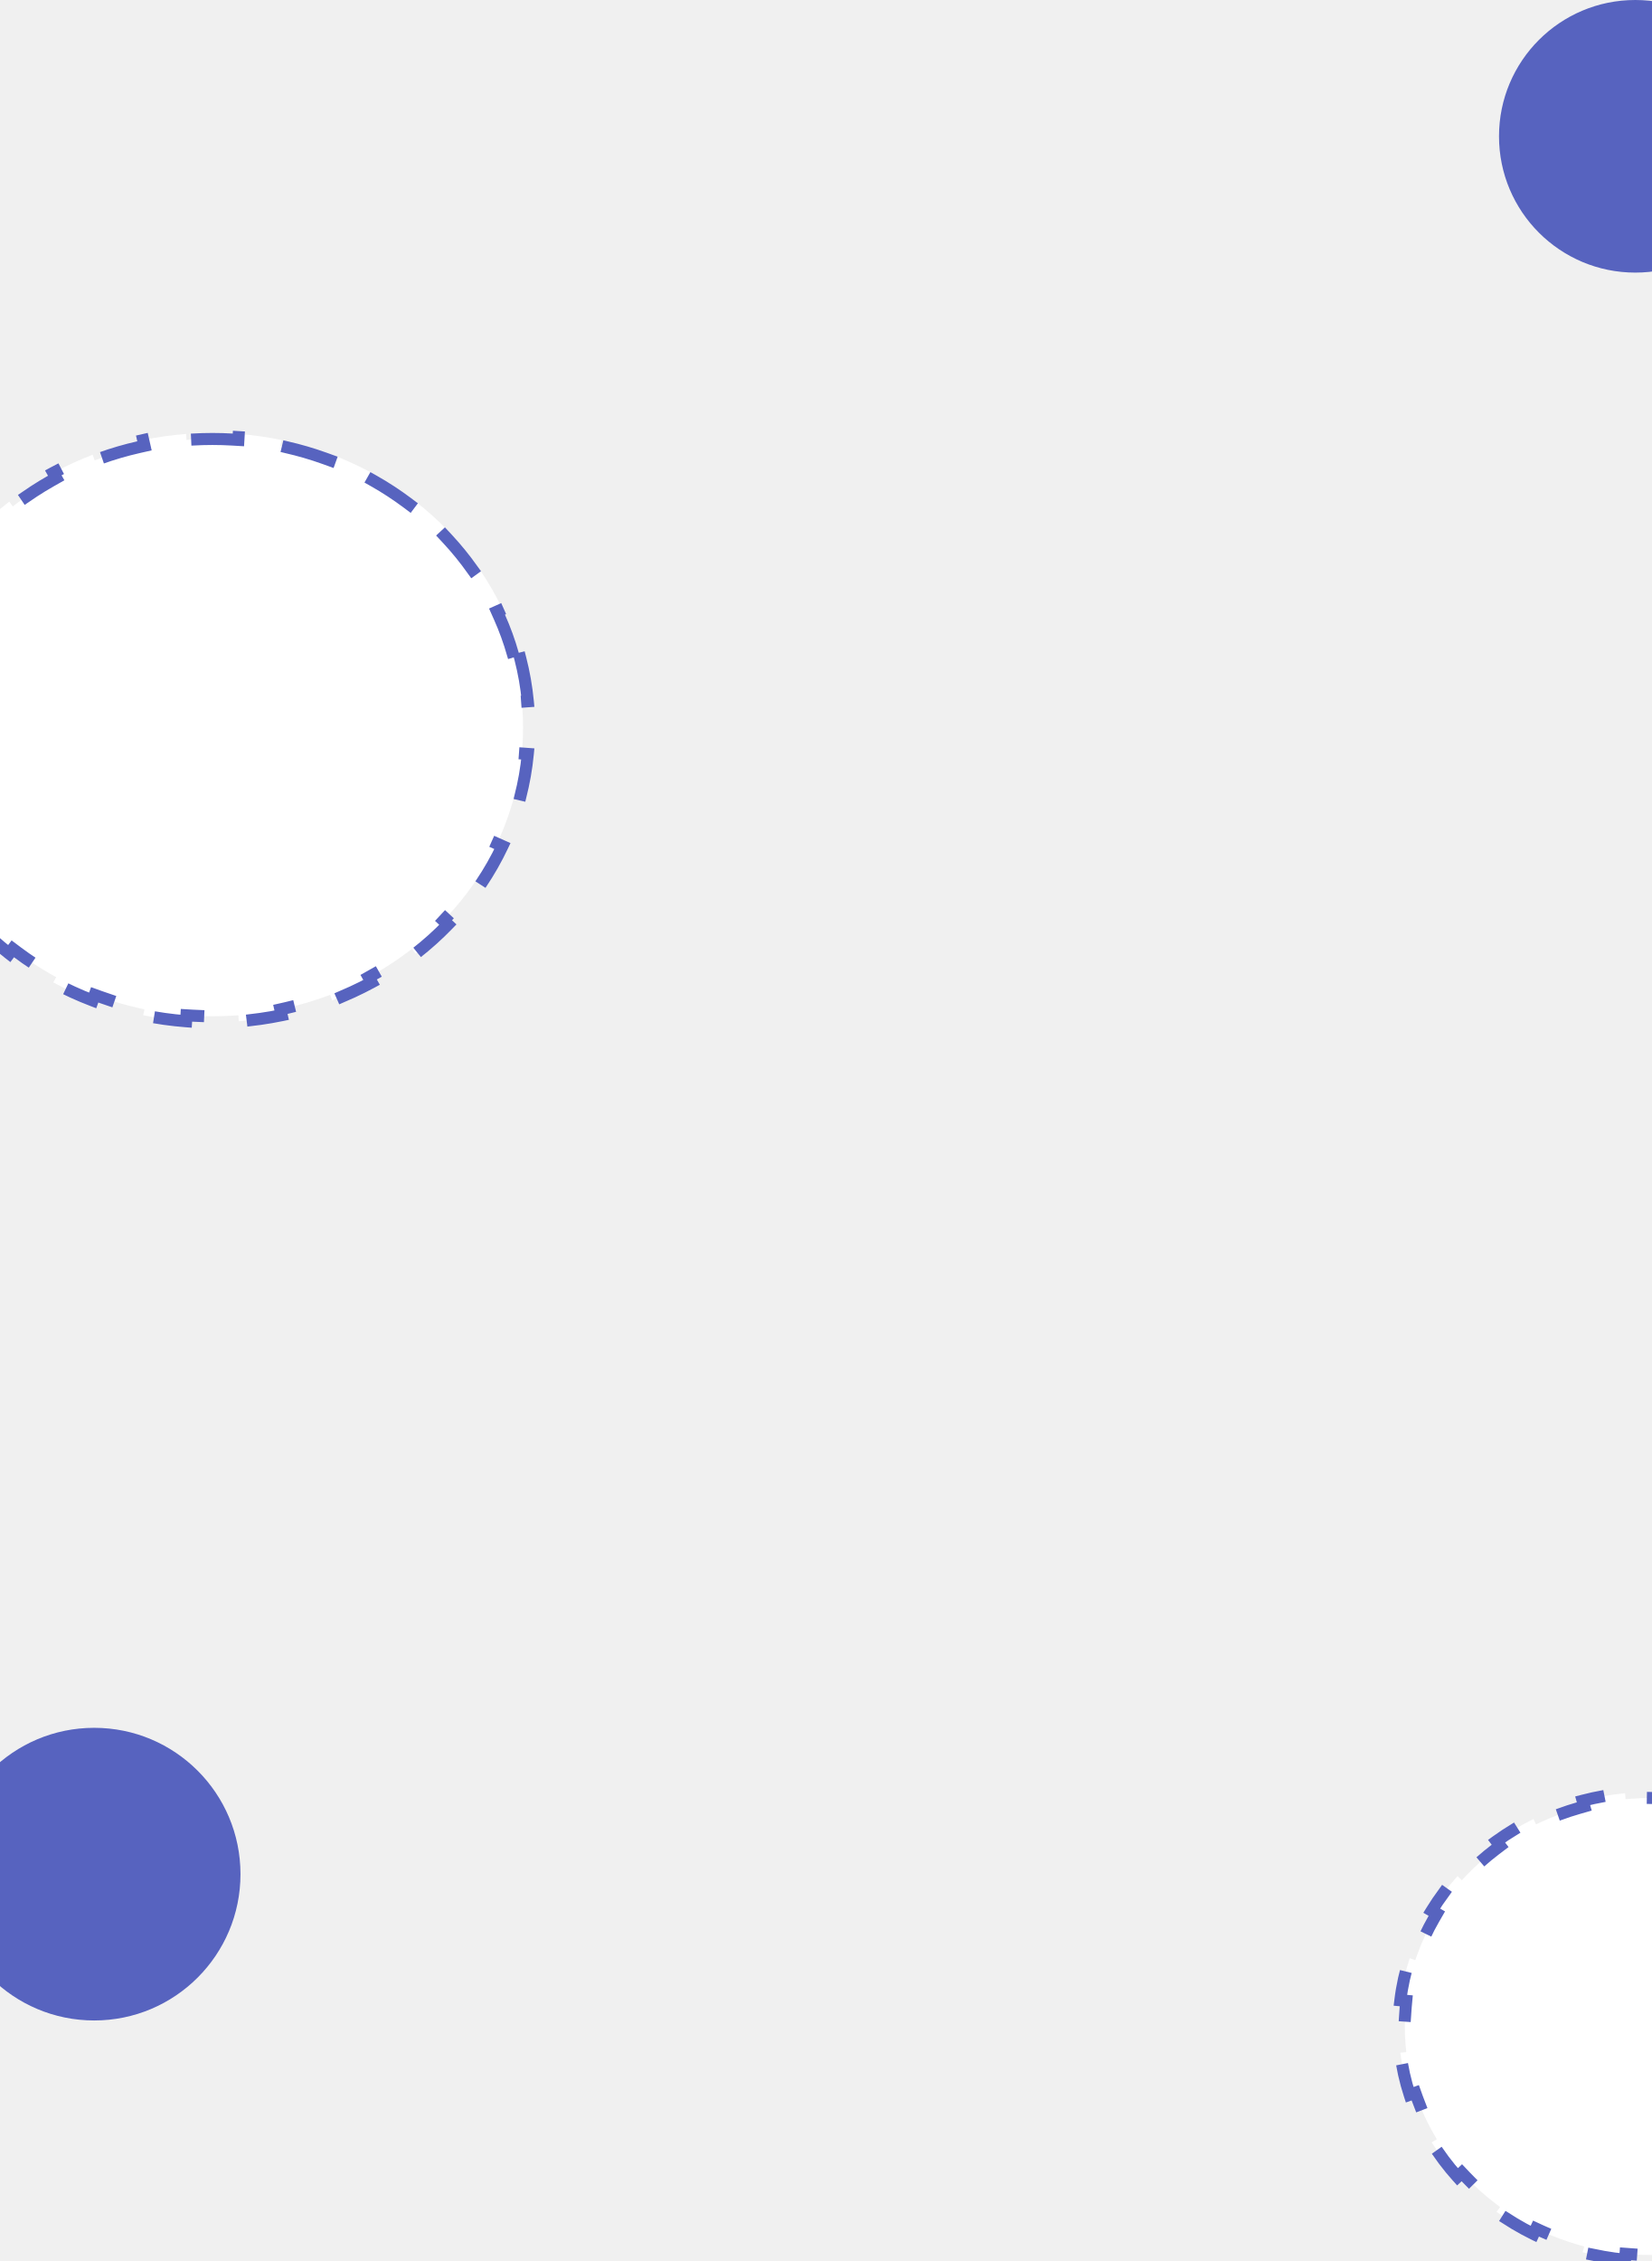
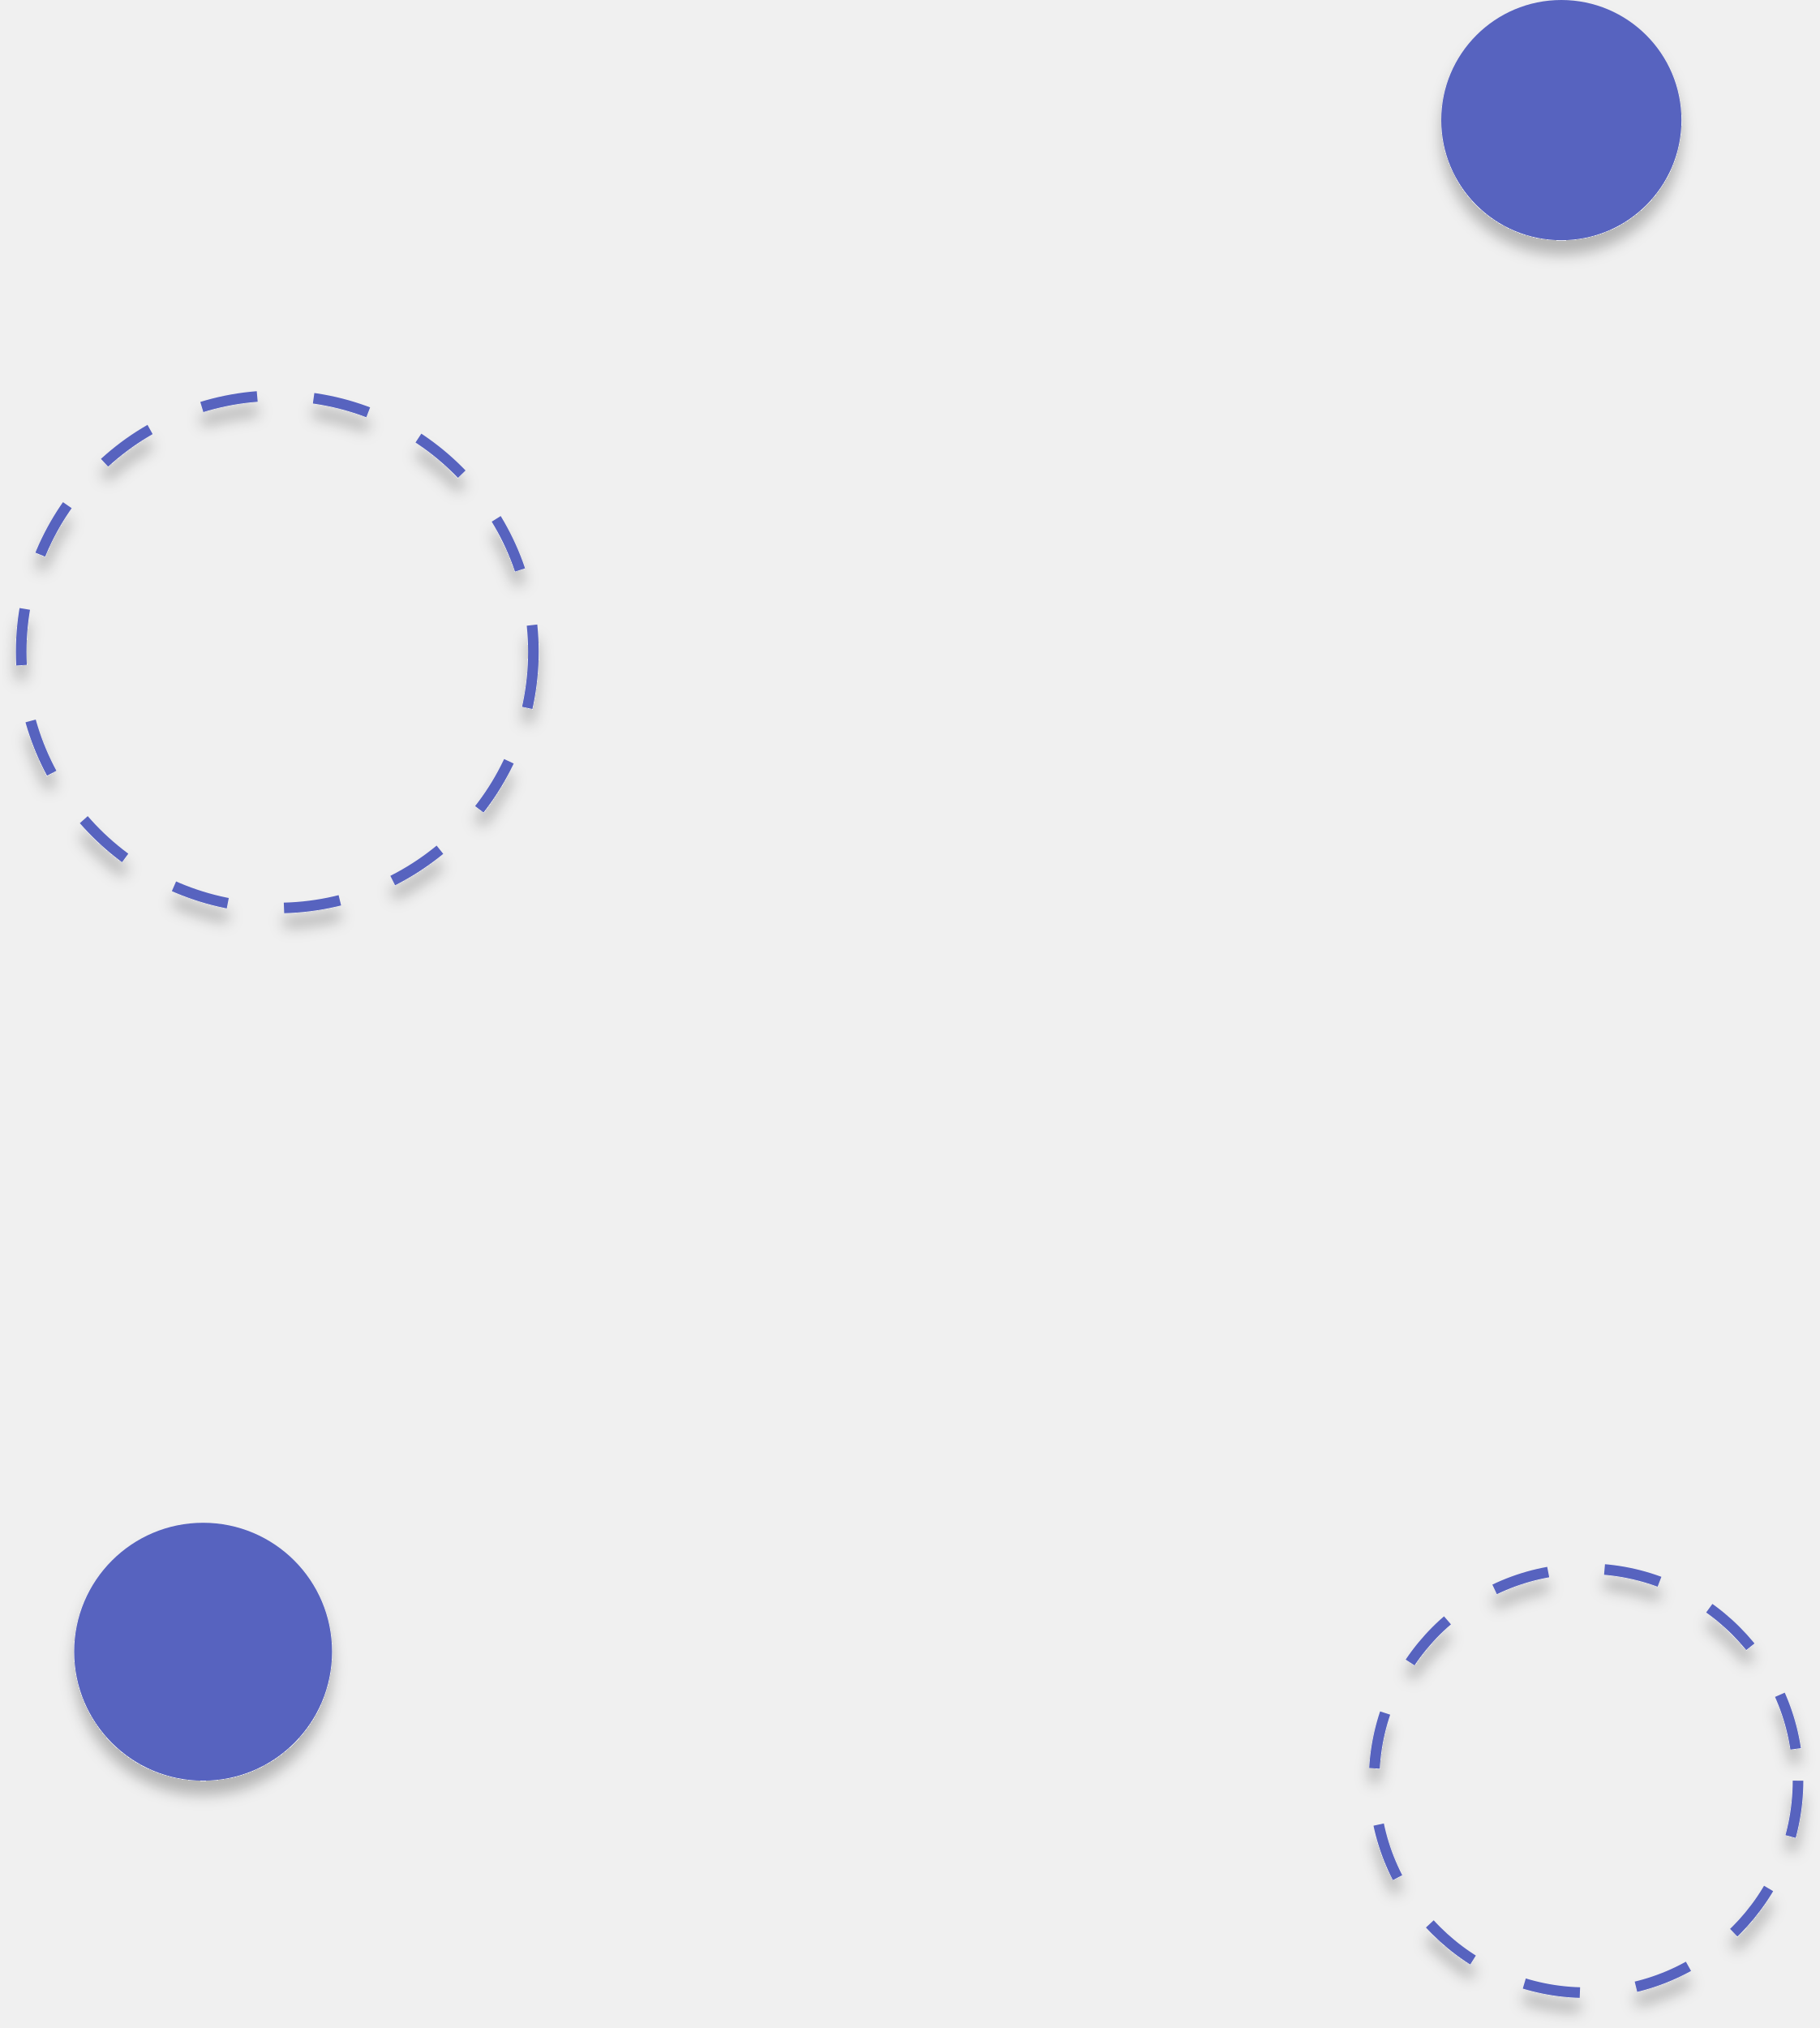
- <svg xmlns="http://www.w3.org/2000/svg" width="412" height="564" viewBox="0 0 412 564" fill="none">
-   <path d="M60 467.5C60 487.658 43.658 504 23.5 504C3.342 504 -13 487.658 -13 467.5C-13 447.342 3.342 431 23.5 431C43.658 431 60 447.342 60 467.5Z" fill="#5763BF" />
-   <path d="M129.822 164.287C130.714 167.748 131.344 171.304 131.689 174.936L130.21 175.044L130.319 176.54C130.439 178.179 130.5 179.833 130.5 181.5C130.5 183.167 130.439 184.821 130.319 186.46L130.21 187.956L131.689 188.064C131.344 191.696 130.714 195.252 129.822 198.713L128.393 198.312L127.987 199.756C127.088 202.954 125.957 206.066 124.613 209.075L124.001 210.445L125.356 211.05C123.813 214.314 122.023 217.455 120.008 220.45L118.793 219.596L117.93 220.823C116.031 223.524 113.941 226.1 111.679 228.534L110.657 229.633L111.745 230.644C109.249 233.225 106.559 235.641 103.697 237.871L102.806 236.682L101.606 237.582C98.969 239.557 96.189 241.375 93.283 243.021L91.978 243.76L92.71 245.053C89.565 246.758 86.281 248.267 82.879 249.561L82.376 248.162L80.965 248.67C77.872 249.782 74.684 250.715 71.414 251.456L69.951 251.787L70.279 253.237C66.79 253.961 63.214 254.47 59.567 254.75L59.48 253.265L57.983 253.354C56.335 253.451 54.674 253.5 53 253.5C51.326 253.5 49.665 253.451 48.017 253.354L46.52 253.265L46.433 254.75C42.786 254.47 39.21 253.961 35.721 253.237L36.049 251.787L34.586 251.456C31.316 250.715 28.128 249.782 25.035 248.67L23.624 248.162L23.121 249.561C19.719 248.267 16.435 246.758 13.29 245.053L14.022 243.76L12.717 243.021C9.811 241.375 7.031 239.557 4.394 237.582L3.194 236.682L2.303 237.871C-0.559 235.641 -3.249 233.225 -5.745 230.644L-4.657 229.633L-5.679 228.534C-7.941 226.1 -10.031 223.524 -11.93 220.823L-12.793 219.596L-14.008 220.45C-16.023 217.455 -17.813 214.314 -19.356 211.05L-18.001 210.445L-18.613 209.075C-19.957 206.066 -21.087 202.954 -21.987 199.756L-22.393 198.312L-23.822 198.713C-24.714 195.252 -25.344 191.696 -25.689 188.064L-24.209 187.956L-24.319 186.46C-24.439 184.821 -24.5 183.167 -24.5 181.5C-24.5 179.833 -24.439 178.179 -24.319 176.54L-24.209 175.044L-25.689 174.936C-25.344 171.304 -24.714 167.748 -23.822 164.287L-22.393 164.688L-21.987 163.244C-21.087 160.046 -19.957 156.934 -18.613 153.925L-18.001 152.555L-19.356 151.95C-17.813 148.686 -16.023 145.545 -14.008 142.55L-12.793 143.404L-11.93 142.177C-10.031 139.476 -7.941 136.9 -5.679 134.466L-4.657 133.367L-5.745 132.356C-3.249 129.775 -0.559 127.359 2.303 125.129L3.194 126.318L4.394 125.418C7.031 123.443 9.811 121.625 12.717 119.979L14.022 119.24L13.29 117.947C16.435 116.242 19.719 114.733 23.121 113.439L23.624 114.838L25.035 114.33C28.128 113.218 31.316 112.285 34.586 111.544L36.049 111.213L35.721 109.763C39.21 109.039 42.786 108.53 46.433 108.25L46.52 109.735L48.017 109.646C49.665 109.549 51.326 109.5 53 109.5C54.674 109.5 56.335 109.549 57.983 109.646L59.48 109.735L59.567 108.25C63.214 108.53 66.79 109.039 70.279 109.763L69.951 111.213L71.414 111.544C74.684 112.285 77.872 113.218 80.965 114.33L82.376 114.838L82.879 113.439C86.281 114.733 89.565 116.242 92.71 117.947L91.978 119.24L93.283 119.979C96.189 121.625 98.969 123.443 101.606 125.418L102.806 126.318L103.697 125.129C106.559 127.359 109.249 129.775 111.745 132.356L110.657 133.367L111.679 134.466C113.941 136.9 116.031 139.476 117.93 142.177L118.793 143.404L120.008 142.55C122.023 145.545 123.813 148.686 125.356 151.95L124.001 152.555L124.613 153.925C125.957 156.934 127.088 160.046 127.987 163.244L128.393 164.688L129.822 164.287Z" fill="white" stroke="#5763BF" stroke-width="3" stroke-linecap="square" stroke-dasharray="11 15" />
-   <path d="M472.288 488.467C473.394 491.846 474.179 495.355 474.611 498.963L473.138 499.099L473.275 500.592C473.424 502.21 473.5 503.846 473.5 505.5C473.5 507.154 473.424 508.79 473.275 510.408L473.138 511.901L474.611 512.037C474.179 515.645 473.394 519.154 472.288 522.533L470.895 522.035L470.389 523.447C469.283 526.54 467.898 529.517 466.262 532.351L465.512 533.65L466.794 534.39C464.923 537.443 462.765 540.324 460.354 543.002L459.278 541.984L458.247 543.073C456.004 545.443 453.551 547.64 450.916 549.638L449.72 550.545L450.616 551.725C447.731 553.807 444.646 555.66 441.392 557.257L440.77 555.911L439.408 556.54C436.455 557.905 433.367 559.057 430.167 559.972L428.725 560.385L429.133 561.811C425.712 562.706 422.173 563.34 418.543 563.688L418.434 562.209L416.938 562.319C415.31 562.439 413.663 562.5 412 562.5C410.337 562.5 408.69 562.439 407.062 562.319L405.566 562.209L405.457 563.688C401.827 563.34 398.288 562.706 394.867 561.811L395.275 560.385L393.833 559.972C390.633 559.057 387.545 557.905 384.592 556.54L383.23 555.911L382.608 557.257C379.354 555.66 376.269 553.807 373.384 551.725L374.28 550.545L373.084 549.638C370.449 547.64 367.996 545.443 365.753 543.073L364.722 541.984L363.646 543.002C361.235 540.324 359.077 537.443 357.206 534.39L358.488 533.65L357.738 532.351C356.102 529.517 354.717 526.54 353.611 523.447L353.105 522.035L351.712 522.533C350.606 519.154 349.821 515.645 349.389 512.037L350.862 511.901L350.725 510.408C350.576 508.79 350.5 507.154 350.5 505.5C350.5 503.846 350.576 502.21 350.725 500.592L350.862 499.099L349.389 498.963C349.821 495.355 350.606 491.846 351.712 488.467L353.105 488.965L353.611 487.553C354.717 484.46 356.102 481.483 357.738 478.649L358.488 477.35L357.206 476.61C359.077 473.557 361.235 470.676 363.646 467.998L364.722 469.016L365.753 467.927C367.996 465.557 370.449 463.36 373.084 461.362L374.28 460.455L373.384 459.275C376.269 457.193 379.354 455.34 382.608 453.743L383.23 455.089L384.592 454.46C387.545 453.095 390.633 451.943 393.833 451.028L395.275 450.615L394.867 449.189C398.288 448.294 401.827 447.66 405.457 447.312L405.566 448.791L407.062 448.681C408.69 448.561 410.337 448.5 412 448.5C413.663 448.5 415.31 448.561 416.938 448.681L418.434 448.791L418.543 447.312C422.173 447.66 425.712 448.294 429.133 449.189L428.725 450.615L430.167 451.028C433.367 451.943 436.455 453.095 439.408 454.46L440.77 455.089L441.392 453.743C444.646 455.34 447.731 457.193 450.616 459.275L449.72 460.455L450.916 461.362C453.551 463.36 456.004 465.557 458.247 467.927L459.278 469.016L460.354 467.998C462.765 470.676 464.923 473.557 466.794 476.61L465.512 477.35L466.262 478.649C467.898 481.483 469.283 484.46 470.389 487.553L470.895 488.965L472.288 488.467Z" fill="white" stroke="#5763BF" stroke-width="3" stroke-linecap="square" stroke-dasharray="11 15" />
-   <path d="M442 34C442 52.778 426.778 68 408 68C389.222 68 374 52.778 374 34C374 15.222 389.222 0 408 0C426.778 0 442 15.222 442 34Z" fill="#5763BF" />
+ <svg xmlns="http://www.w3.org/2000/svg" width="515" height="574" viewBox="0 0 515 574" fill="none">
+   <g filter="url(#filter0_d_265_82)">
+     <path d="M94 467.5C94 487.658 77.658 504 57.5 504C37.342 504 21 487.658 21 467.5C21 447.342 37.342 431 57.5 431C77.658 431 94 447.342 94 467.5Z" fill="#5763BF" />
+     <path d="M476 34C476 52.778 460.778 68 442 68C423.222 68 408 52.778 408 34C408 15.222 423.222 0 442 0C460.778 0 476 15.222 476 34Z" fill="#5763BF" />
+     <circle cx="78.5" cy="184.5" r="72.5" stroke="#5763BF" stroke-width="3" stroke-dasharray="16 16" />
+     <circle cx="449" cy="504" r="60" stroke="#5763BF" stroke-width="3" stroke-dasharray="16 16" />
+   </g>
+   <defs>
+     <filter id="filter0_d_265_82" x="0.5" y="0" width="514" height="573.5" filterUnits="userSpaceOnUse" color-interpolation-filters="sRGB">
+       <feFlood flood-opacity="0" result="BackgroundImageFix" />
+       <feColorMatrix in="SourceAlpha" type="matrix" values="0 0 0 0 0 0 0 0 0 0 0 0 0 0 0 0 0 0 127 0" result="hardAlpha" />
+       <feOffset dy="4" />
+       <feGaussianBlur stdDeviation="2" />
+       <feComposite in2="hardAlpha" operator="out" />
+       <feColorMatrix type="matrix" values="0 0 0 0 0 0 0 0 0 0 0 0 0 0 0 0 0 0 0.25 0" />
+       <feBlend mode="normal" in2="BackgroundImageFix" result="effect1_dropShadow_265_82" />
+       <feBlend mode="normal" in="SourceGraphic" in2="effect1_dropShadow_265_82" result="shape" />
+     </filter>
+   </defs>
</svg>
